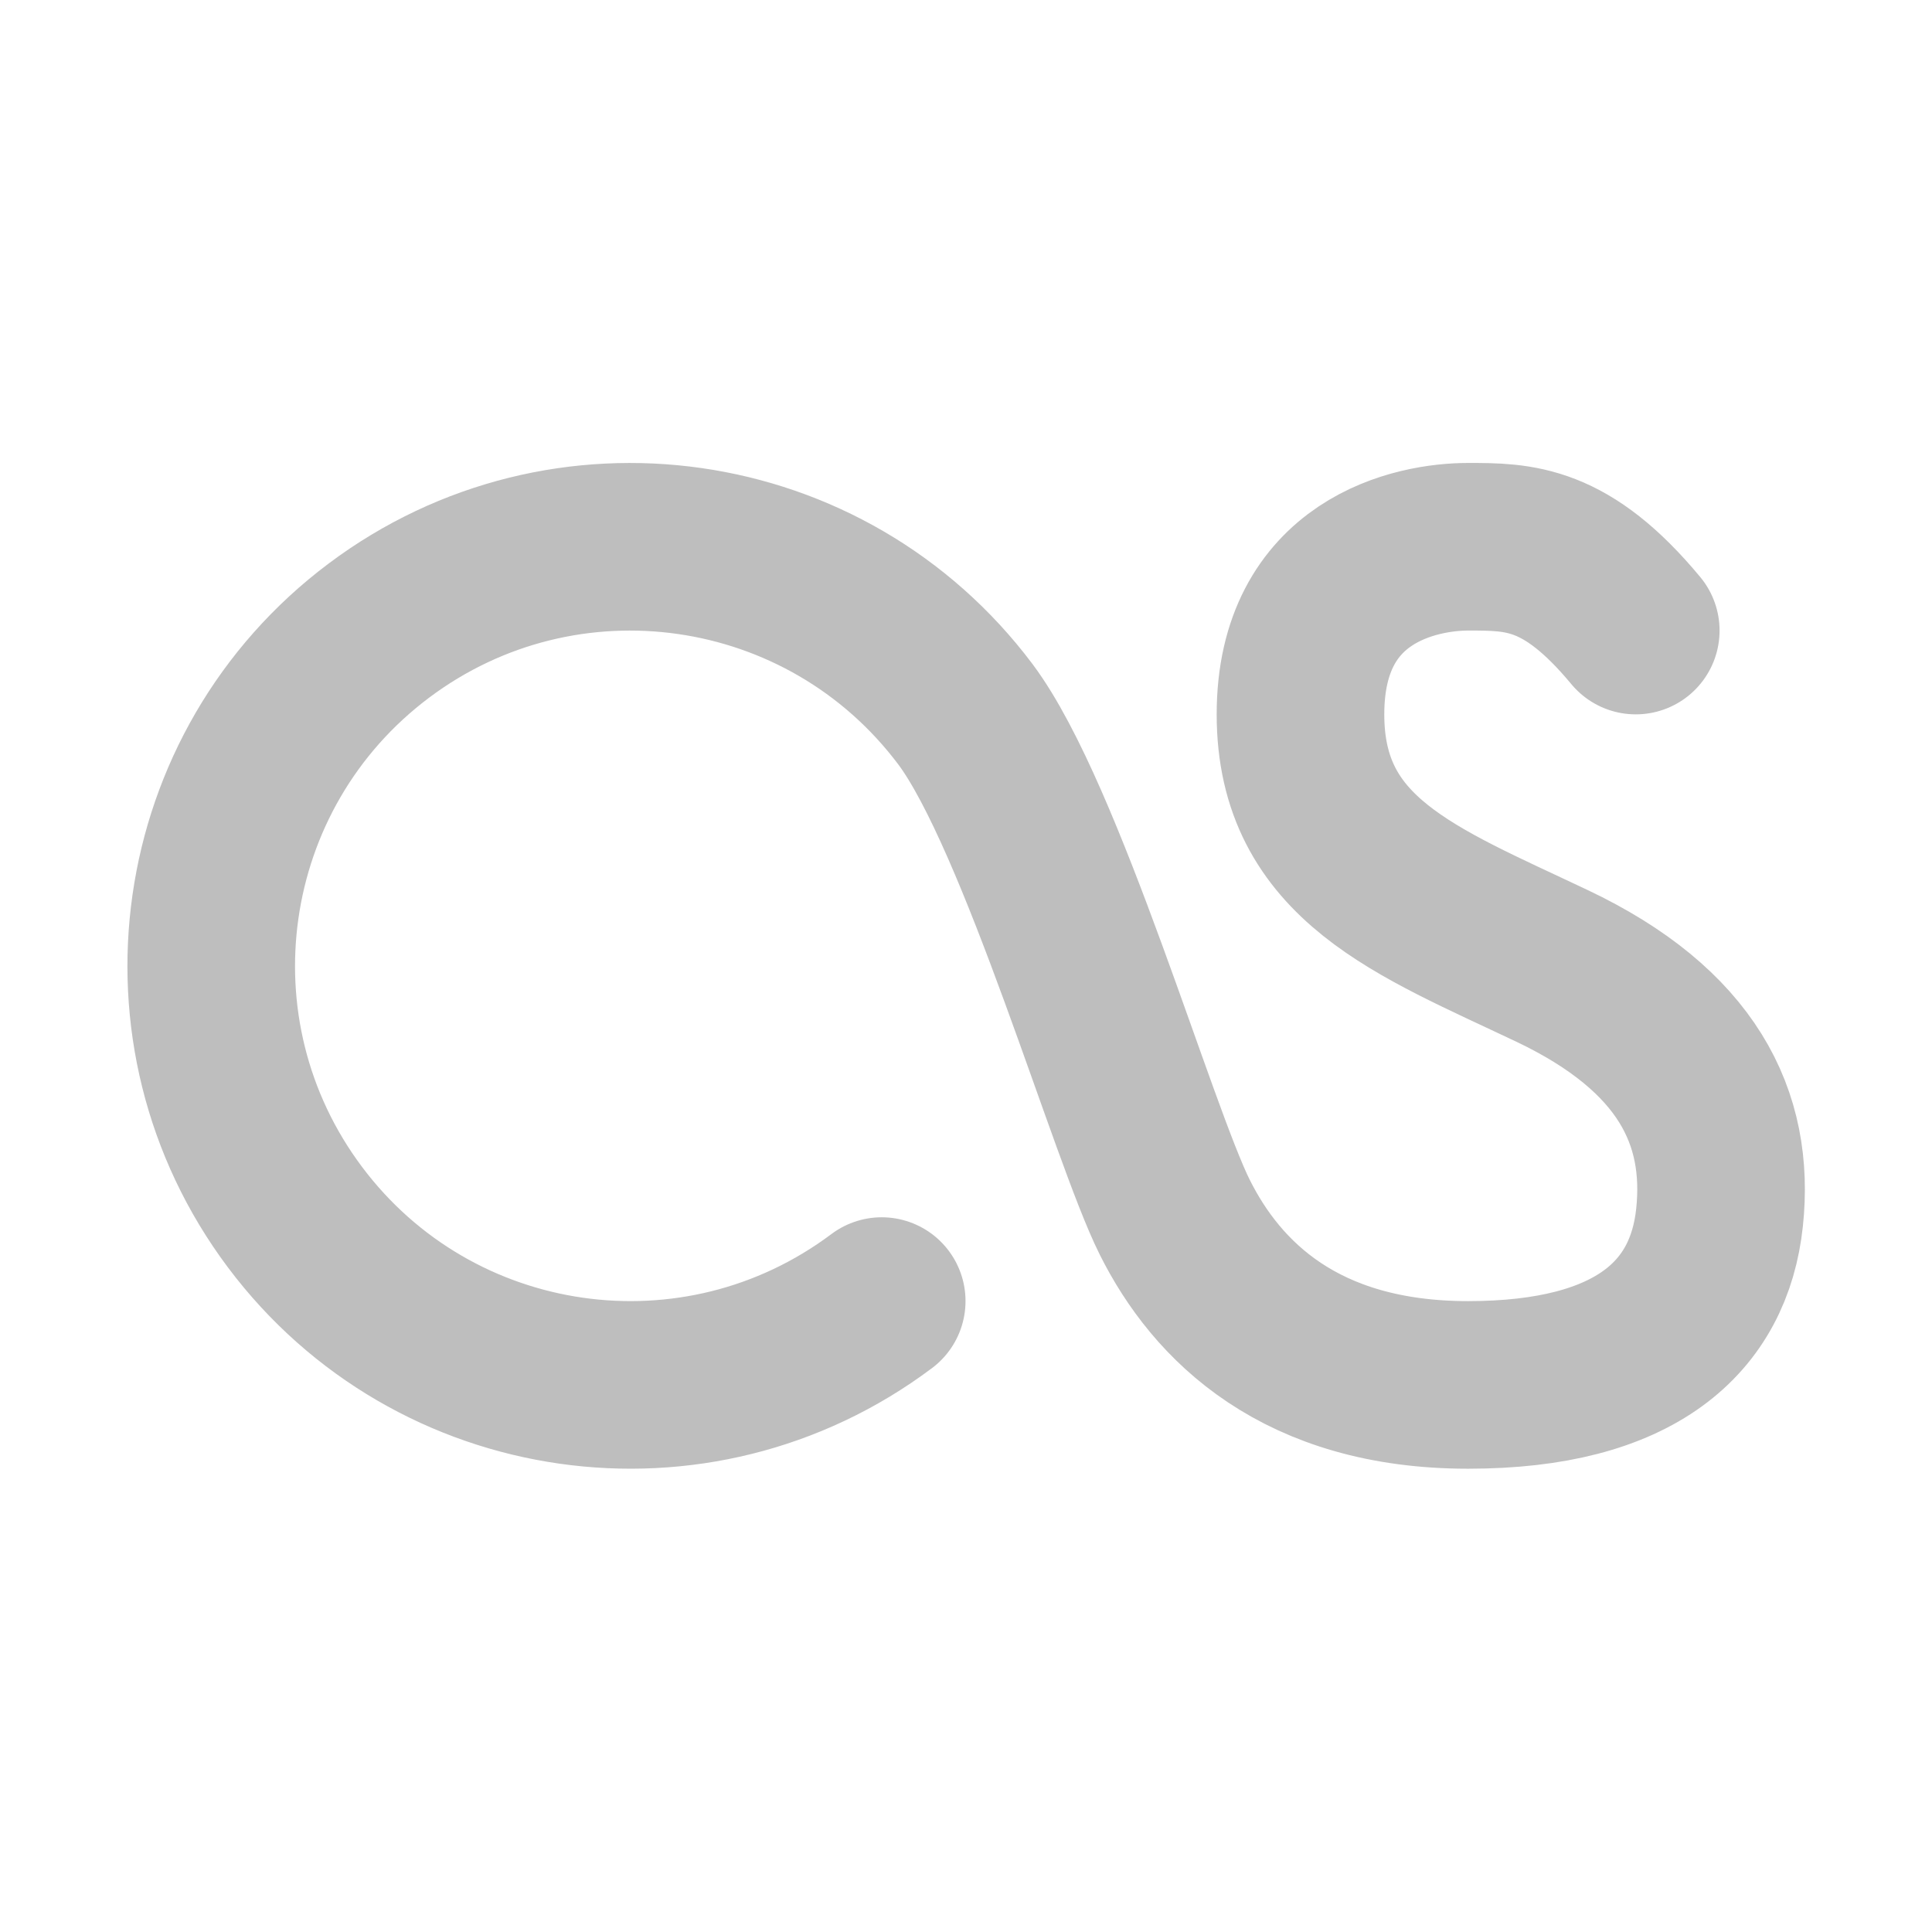
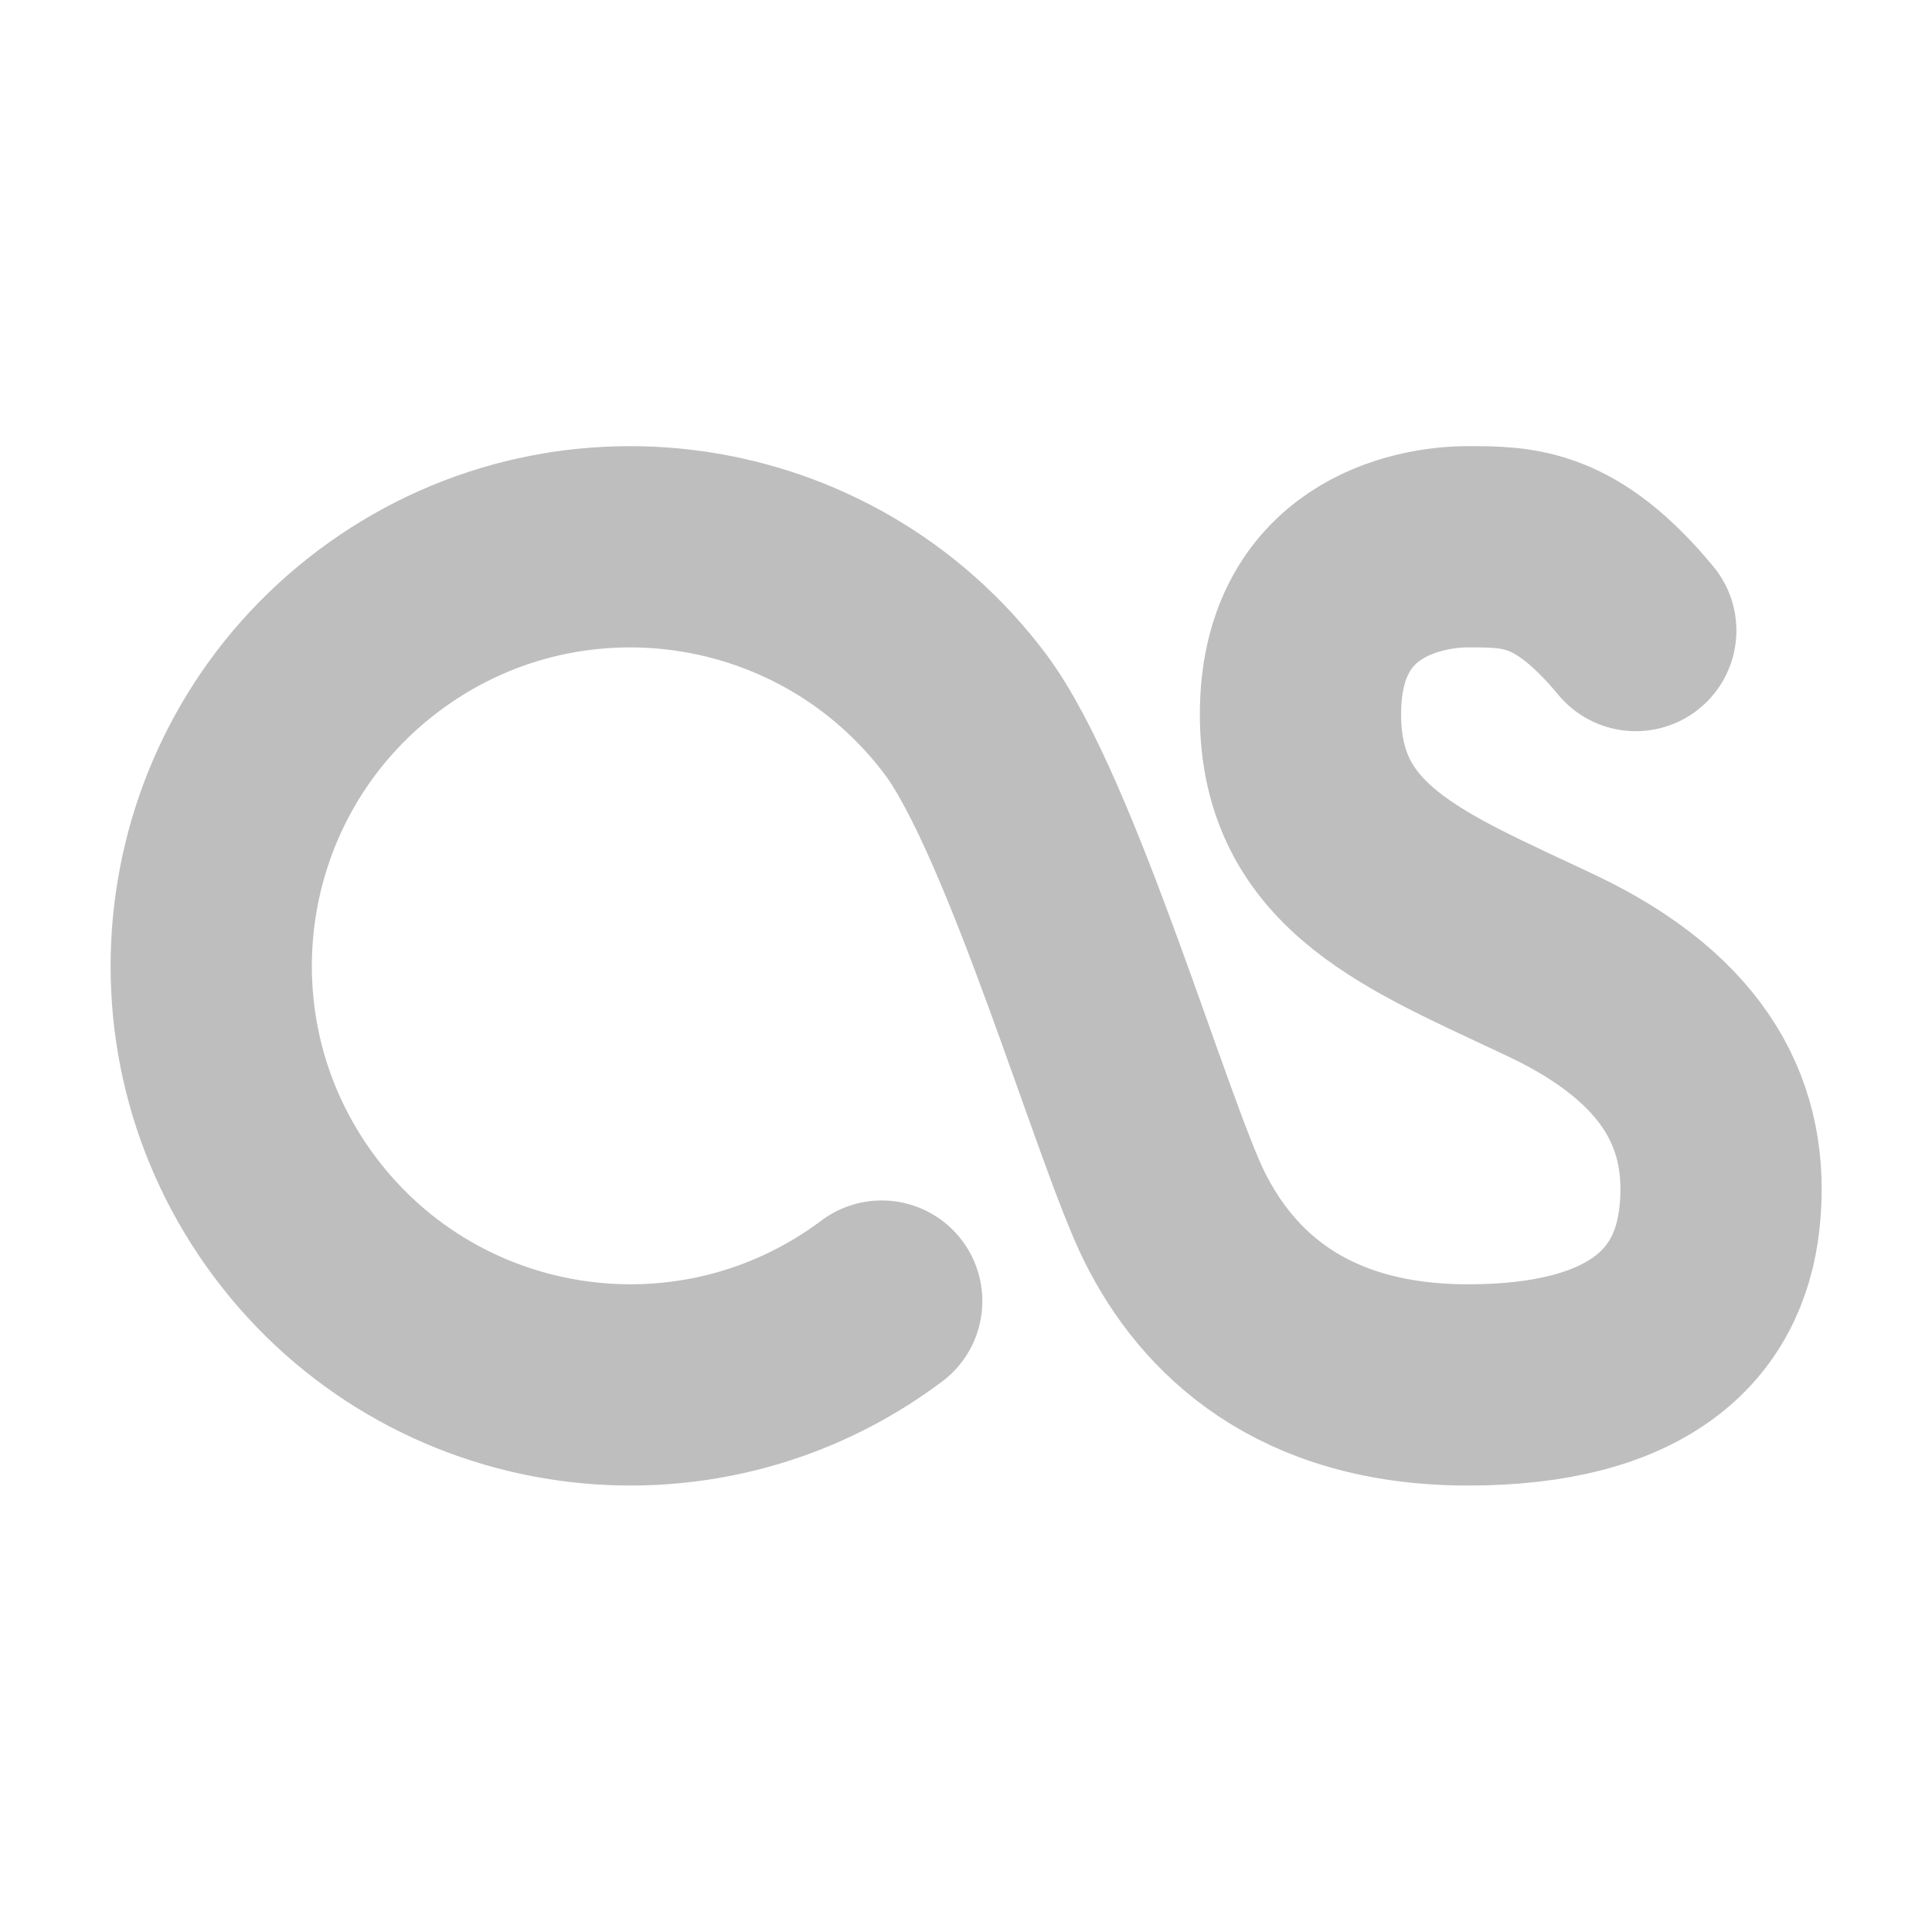
<svg xmlns="http://www.w3.org/2000/svg" height="48" viewBox="0 0 48 48" width="48">
-   <path d="m40.64 15.666c-1.728-2.082-2.89-2.082-4.165-2.082s-4.165.564-4.165 4.165c0 3.6 2.882 4.65 6.247 6.247 3.365 1.597 4.425 3.773 4.165 6.247-.26 2.474-2.082 4.165-6.247 4.165-4.165 0-6.247-2.082-7.288-4.165-1.041-2.082-3.3-9.953-5.199-12.494a10.411 10.411 0 1 0 -2.082 14.576" fill="none" stroke="#bebebe" stroke-linecap="round" stroke-linejoin="round" stroke-width="4.164" />
+   <path d="m40.64 15.666c-1.728-2.082-2.89-2.082-4.165-2.082s-4.165.564-4.165 4.165c0 3.6 2.882 4.65 6.247 6.247 3.365 1.597 4.425 3.773 4.165 6.247-.26 2.474-2.082 4.165-6.247 4.165-4.165 0-6.247-2.082-7.288-4.165-1.041-2.082-3.3-9.953-5.199-12.494a10.411 10.411 0 1 0 -2.082 14.576" fill="none" stroke="#bebebe" stroke-linecap="round" stroke-linejoin="round" stroke-width="5" />
</svg>
